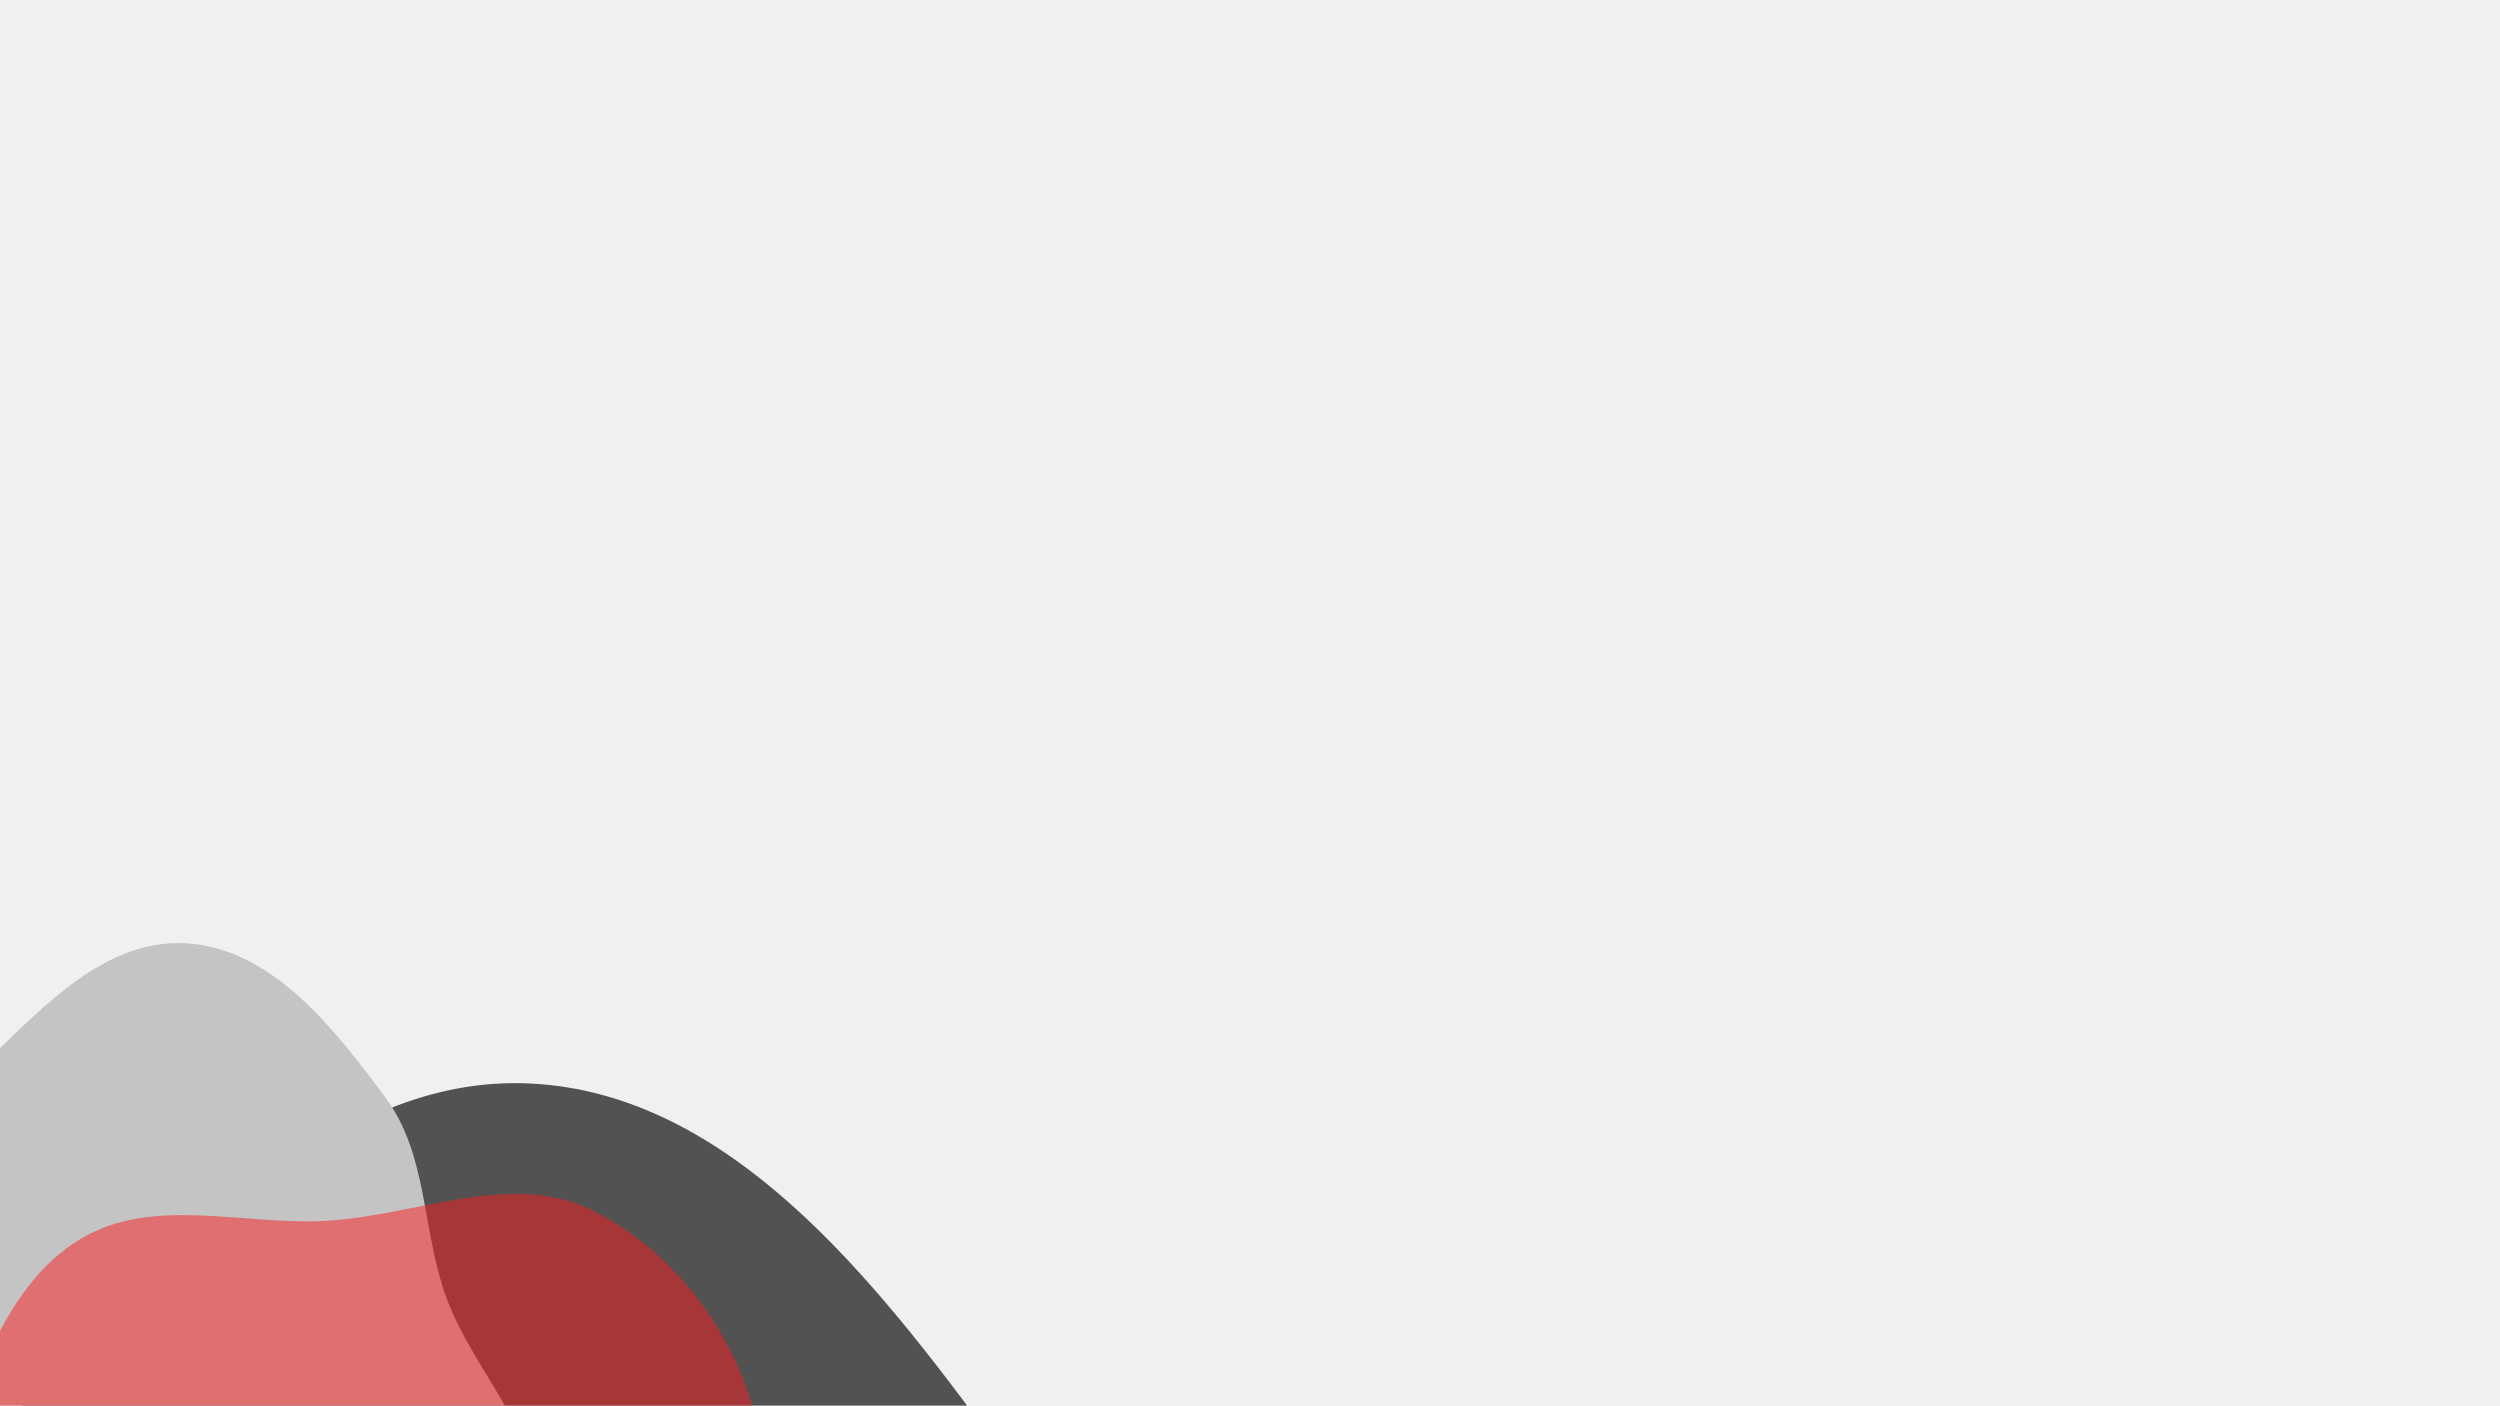
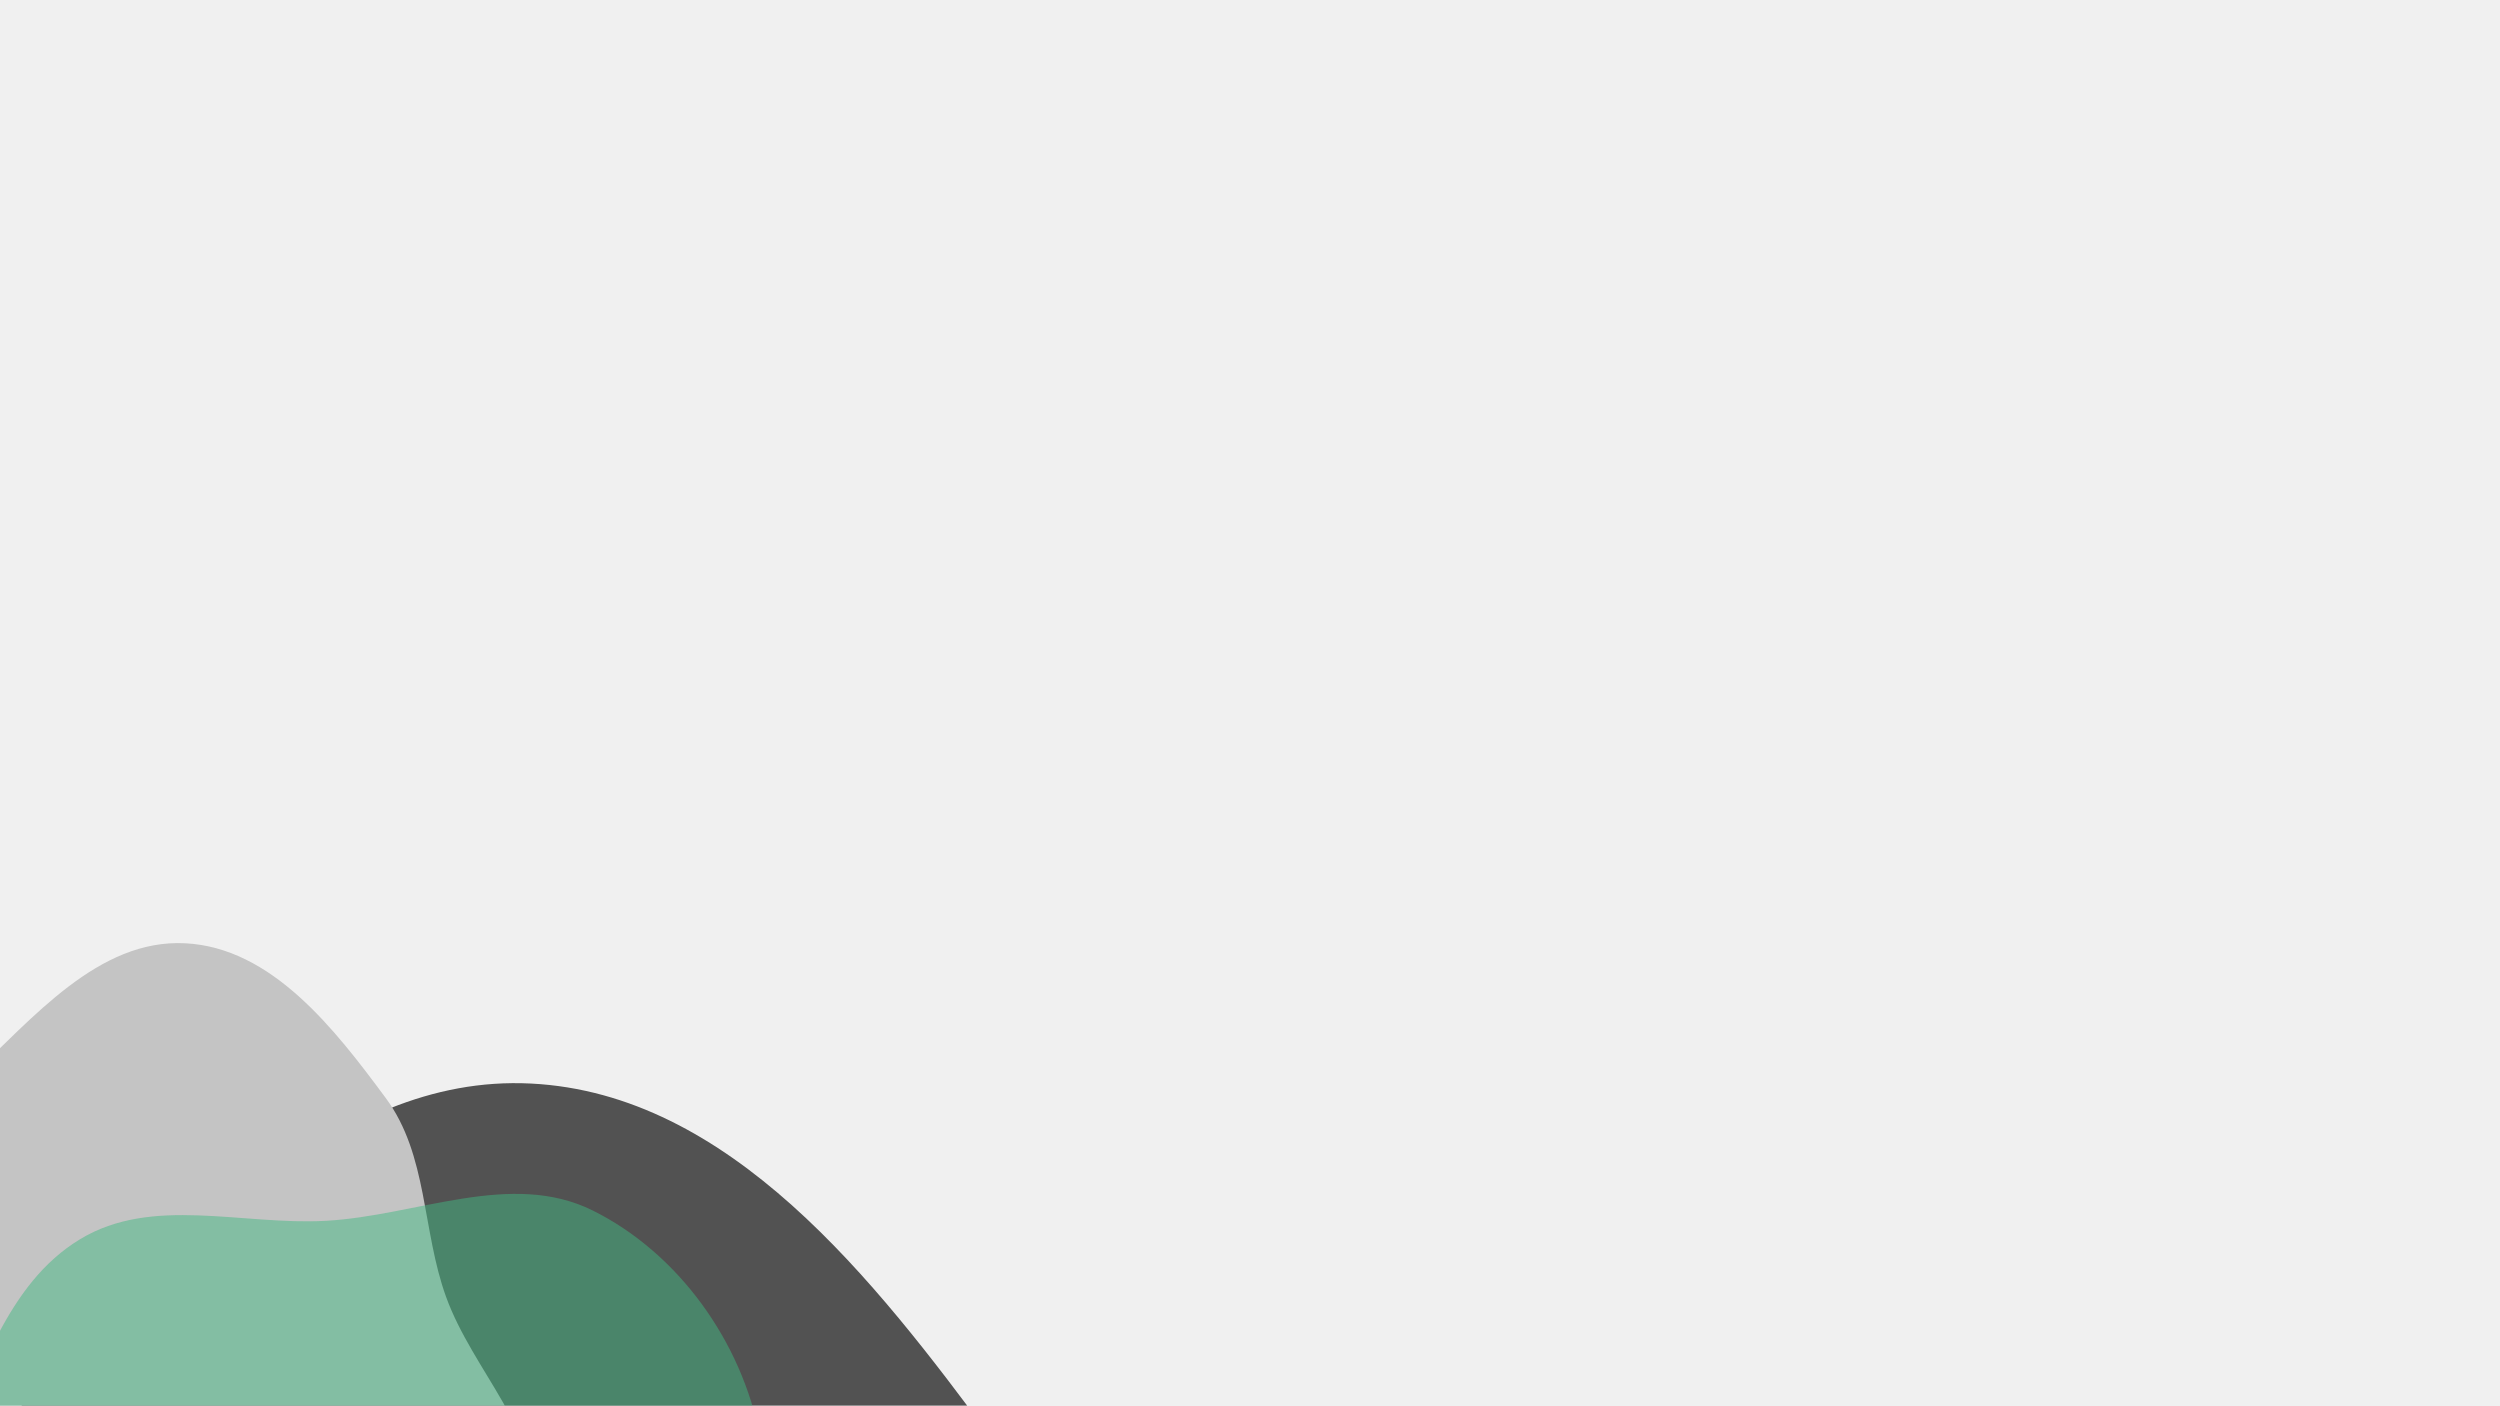
<svg xmlns="http://www.w3.org/2000/svg" width="980" height="551" viewBox="0 0 980 551" fill="none">
  <g clip-path="url(#clip0_1947_5731)">
    <path fill-rule="evenodd" clip-rule="evenodd" d="M389.137 564.452C427.07 615.818 421.663 683.231 443.319 743.301C467.622 810.713 529.364 865.675 523.48 937.092C516.883 1017.15 486.152 1116.54 410.371 1143.18C331.492 1170.91 263.349 1072.98 181.199 1057.41C117.876 1045.42 53.125 1086.47 -7.302 1064.05C-81.885 1036.39 -171.281 997.054 -189.978 919.734C-208.72 842.229 -131.752 777.222 -93.592 707.207C-61.866 648.999 -34.502 590.999 13.889 545.688C70.949 492.261 130.003 420.842 208.075 424.746C286.121 428.649 342.716 501.591 389.137 564.452Z" fill="#525252" />
    <path fill-rule="evenodd" clip-rule="evenodd" d="M151.262 430.496C167.754 452.829 165.403 482.137 174.818 508.253C185.384 537.561 212.227 561.456 209.669 592.506C206.801 627.311 193.44 670.522 160.494 682.104C126.2 694.159 96.574 651.583 60.858 644.817C33.328 639.602 5.177 657.448 -21.094 647.703C-53.52 635.675 -92.386 618.575 -100.515 584.959C-108.663 551.263 -75.201 523 -58.61 492.561C-44.817 467.254 -32.92 442.038 -11.882 422.339C12.926 399.11 38.6 368.06 72.543 369.758C106.474 371.454 131.08 403.167 151.262 430.496Z" fill="#C4C4C4" />
-     <path fill-rule="evenodd" clip-rule="evenodd" d="M127.811 478.556C163.501 476.562 200.34 458.618 232.345 474.515C266.064 491.263 290.804 526.078 297.863 563.02C304.597 598.264 279.703 629.756 268.522 663.855C257.377 697.846 262.564 742.643 232.561 762.176C202.516 781.737 163.515 758.871 127.811 755.464C96.539 752.48 66.101 754.429 36.659 743.486C-2.574 728.903 -55.908 721.763 -69.363 682.176C-82.787 642.675 -41.547 606.549 -22.497 569.426C-6.967 539.161 2.31 503.349 31.441 485.737C59.689 468.66 94.842 480.397 127.811 478.556Z" fill="#FC1A20" fill-opacity="0.5" />
+     <path fill-rule="evenodd" clip-rule="evenodd" d="M127.811 478.556C163.501 476.562 200.34 458.618 232.345 474.515C266.064 491.263 290.804 526.078 297.863 563.02C304.597 598.264 279.703 629.756 268.522 663.855C257.377 697.846 262.564 742.643 232.561 762.176C202.516 781.737 163.515 758.871 127.811 755.464C96.539 752.48 66.101 754.429 36.659 743.486C-2.574 728.903 -55.908 721.763 -69.363 682.176C-82.787 642.675 -41.547 606.549 -22.497 569.426C-6.967 539.161 2.31 503.349 31.441 485.737C59.689 468.66 94.842 480.397 127.811 478.556Z" fill="#42b883" fill-opacity="0.5" />
  </g>
  <defs>
    <clipPath id="clip0_1947_5731">
      <rect width="980" height="551" fill="white" />
    </clipPath>
  </defs>
</svg>
